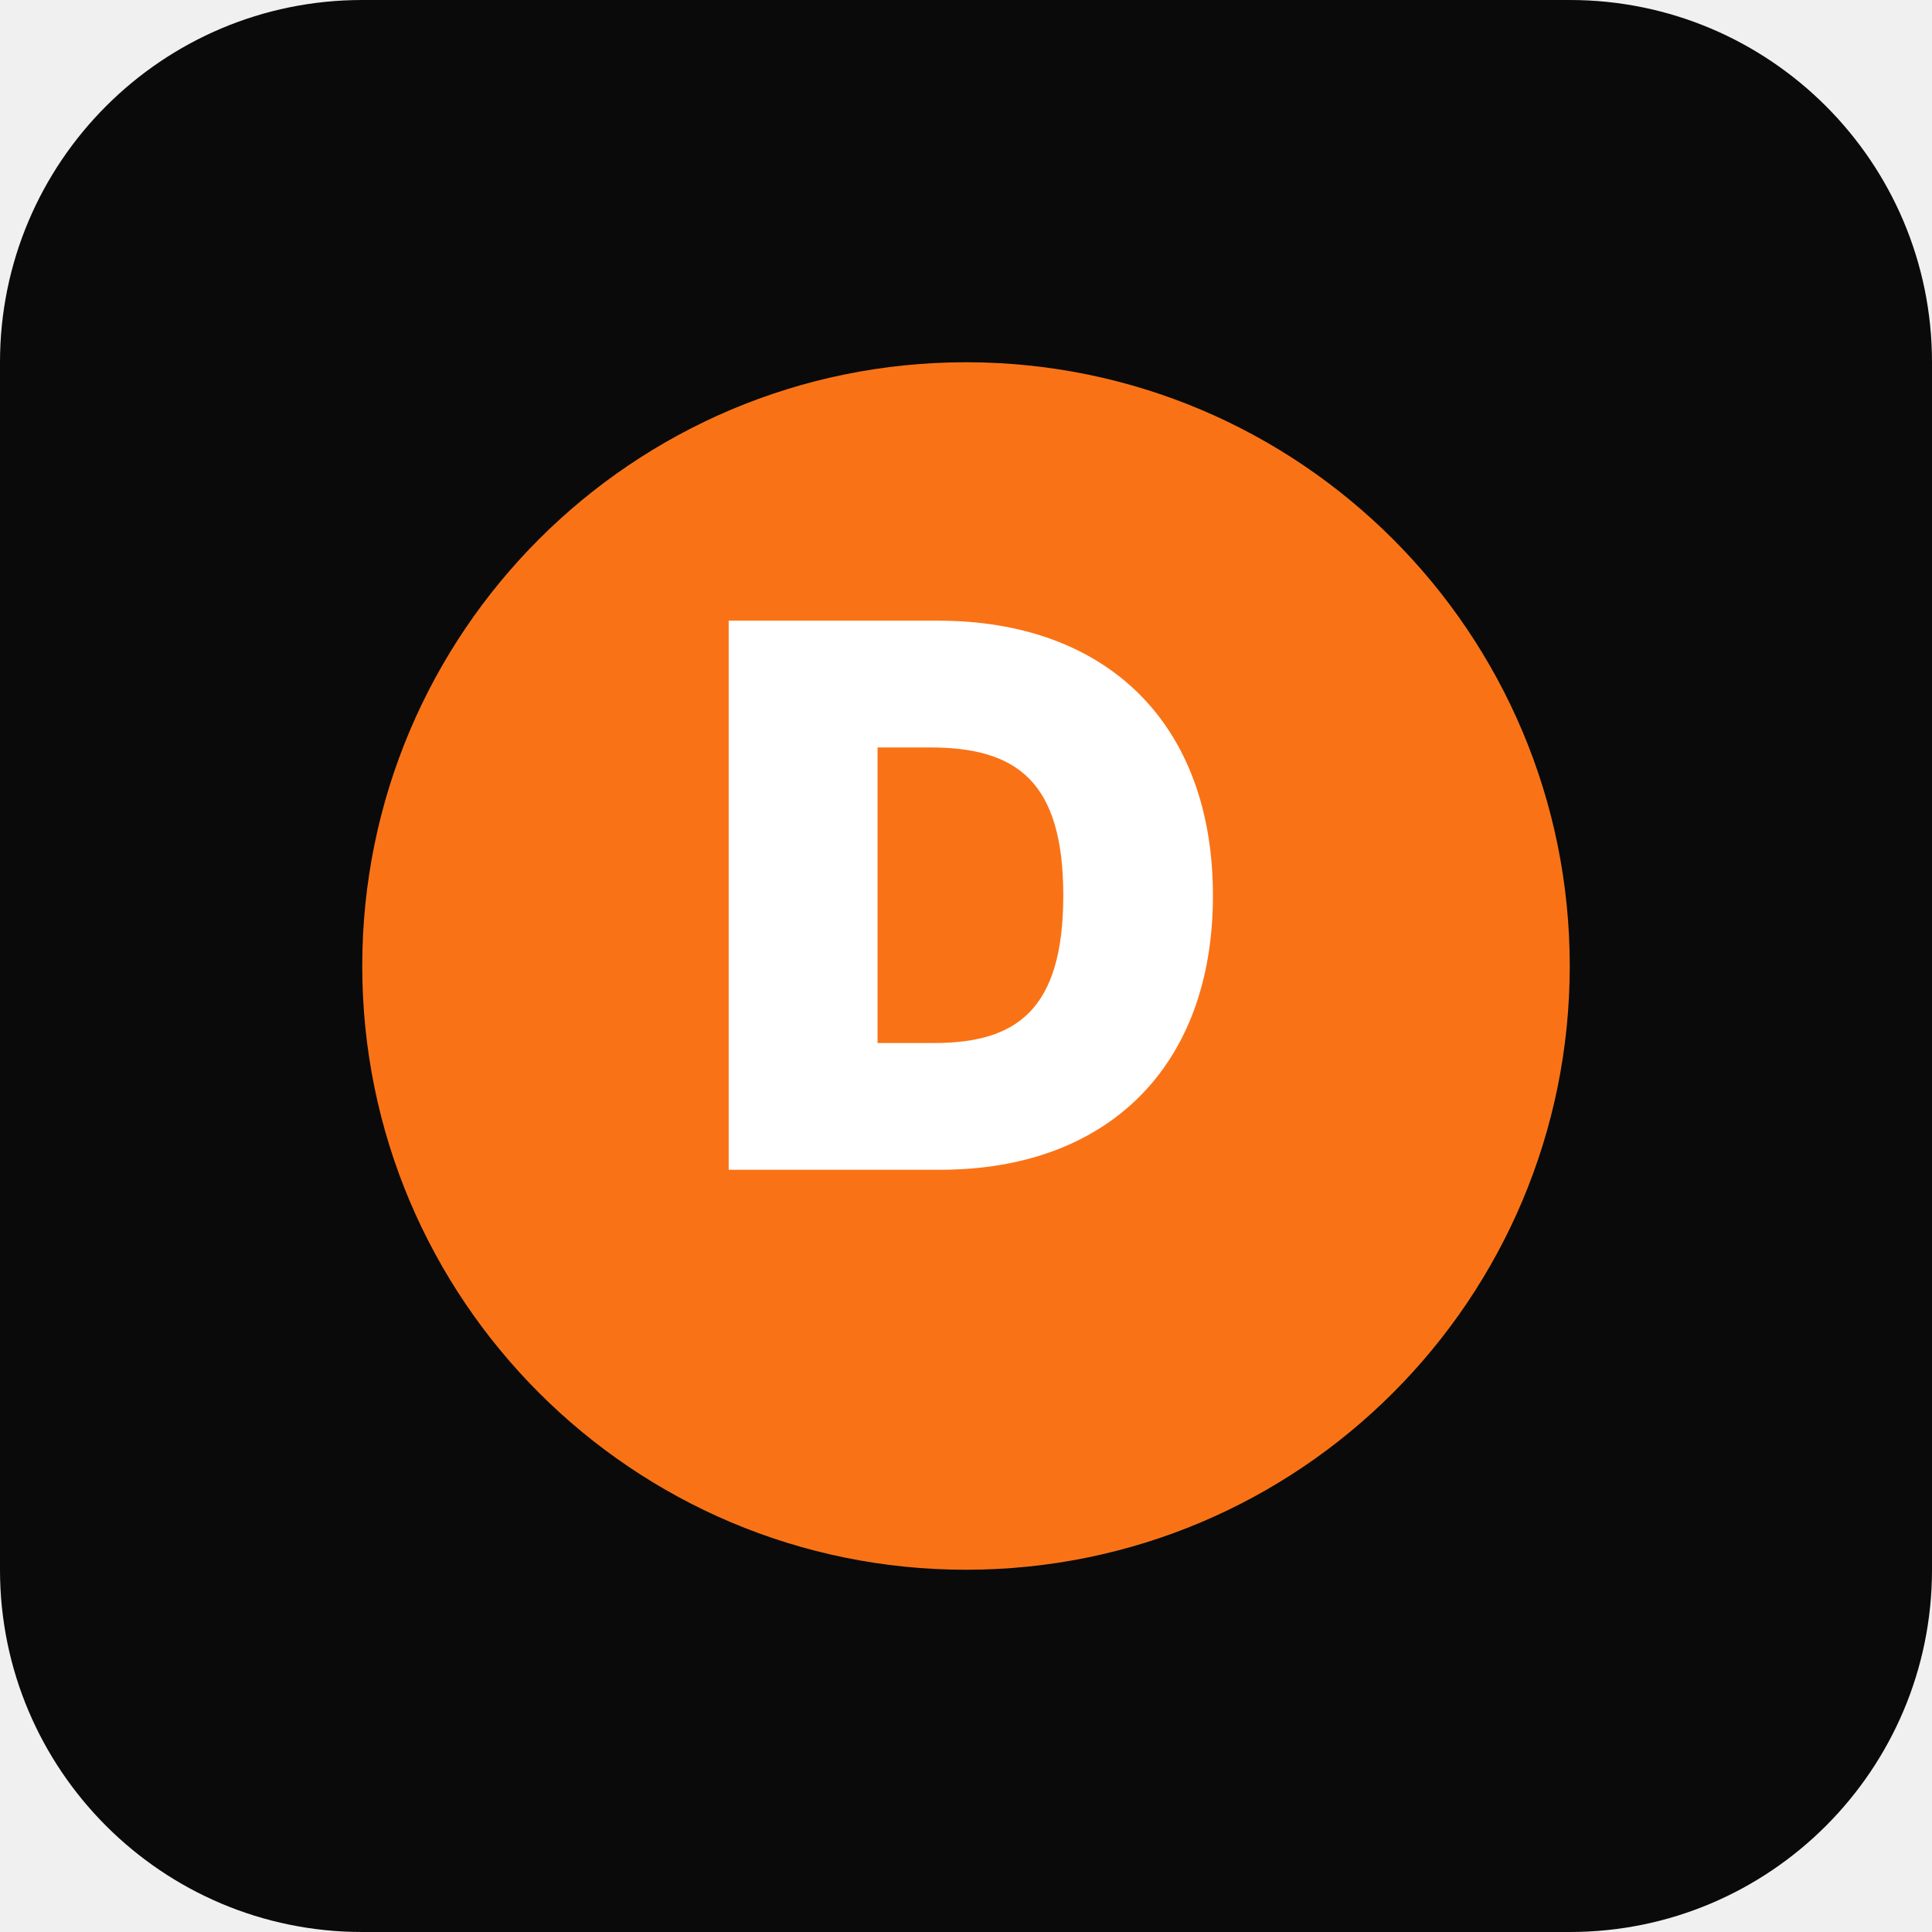
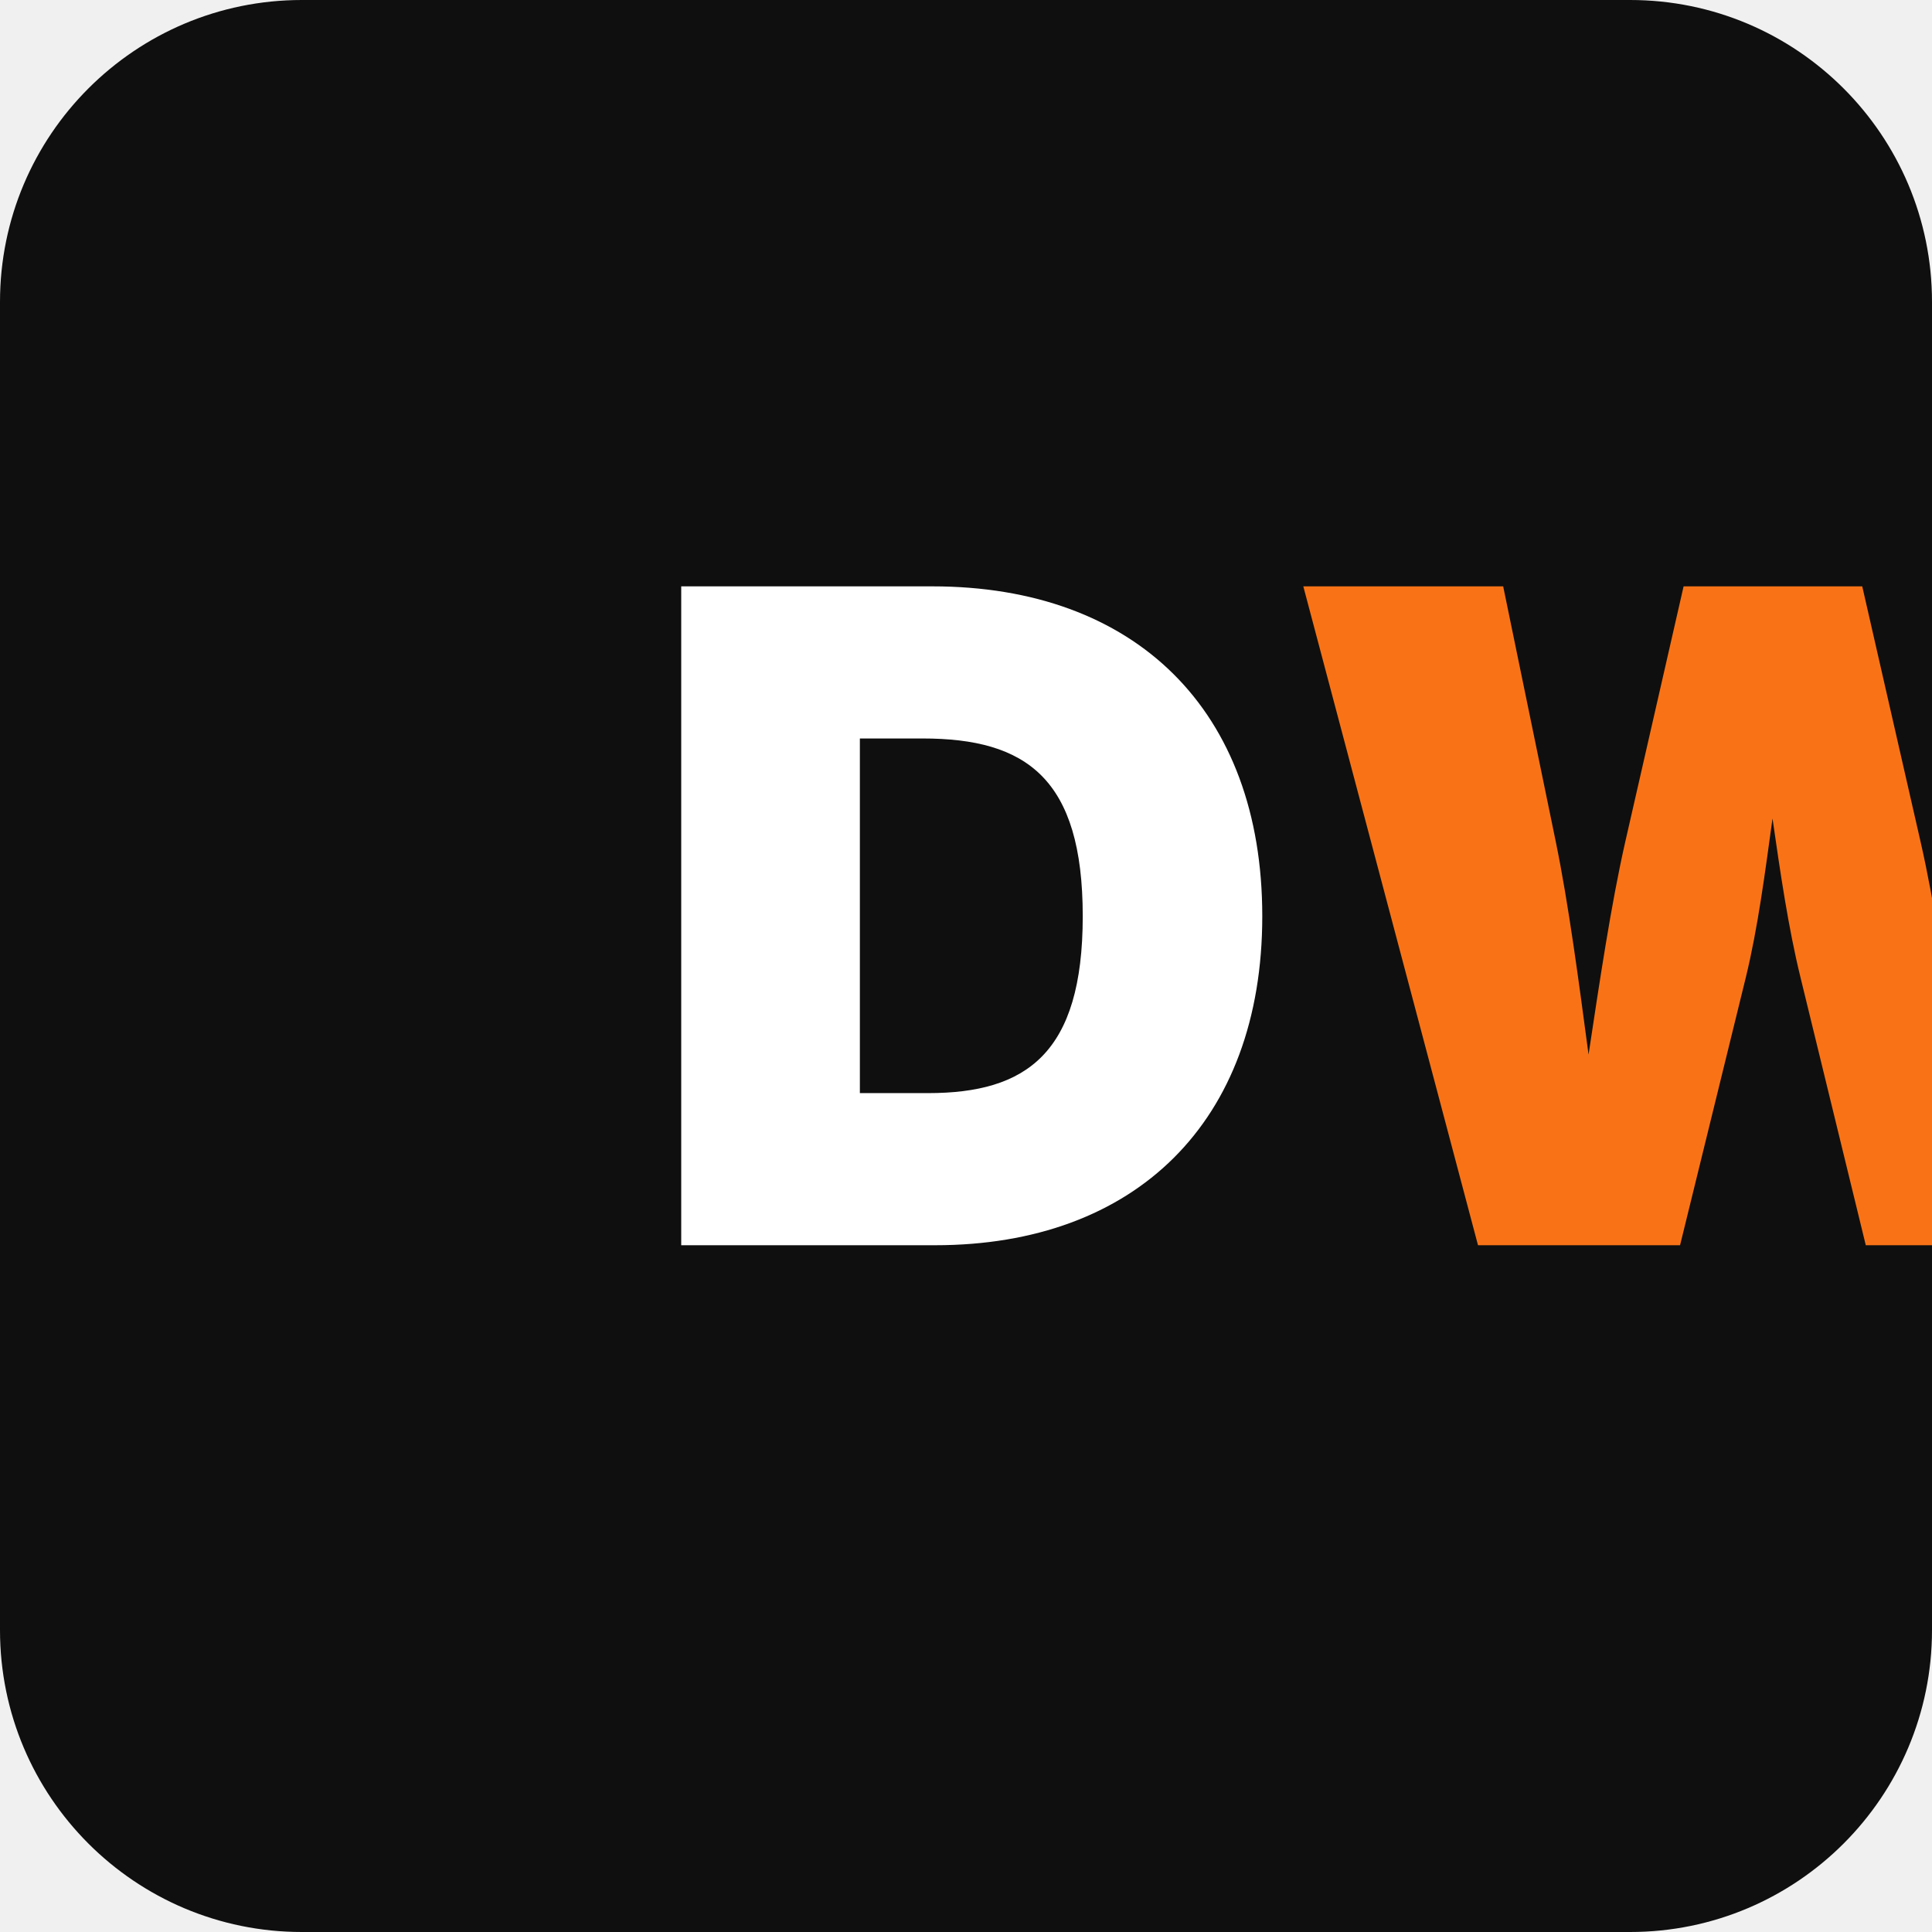
<svg xmlns="http://www.w3.org/2000/svg" viewBox="0 0 512 512">
-   <rect width="512" height="512" rx="96" fill="#0a0a0a" />
-   <circle cx="256" cy="256" r="160" fill="#f97316" />
-   <text x="256" y="310" text-anchor="middle" font-family="system-ui, -apple-system, sans-serif" font-size="200" font-weight="900" fill="#ffffff">D</text>
+   <rect width="512" height="512" rx="80" fill="#0f0f0f" />
+   <text x="256" y="330" text-anchor="middle" font-family="system-ui, -apple-system, sans-serif" font-size="240" font-weight="900" fill="#ffffff">D</text>
+   <text x="340" y="330" text-anchor="start" font-family="system-ui, -apple-system, sans-serif" font-size="240" font-weight="900" fill="#f97316">W</text>
</svg>
